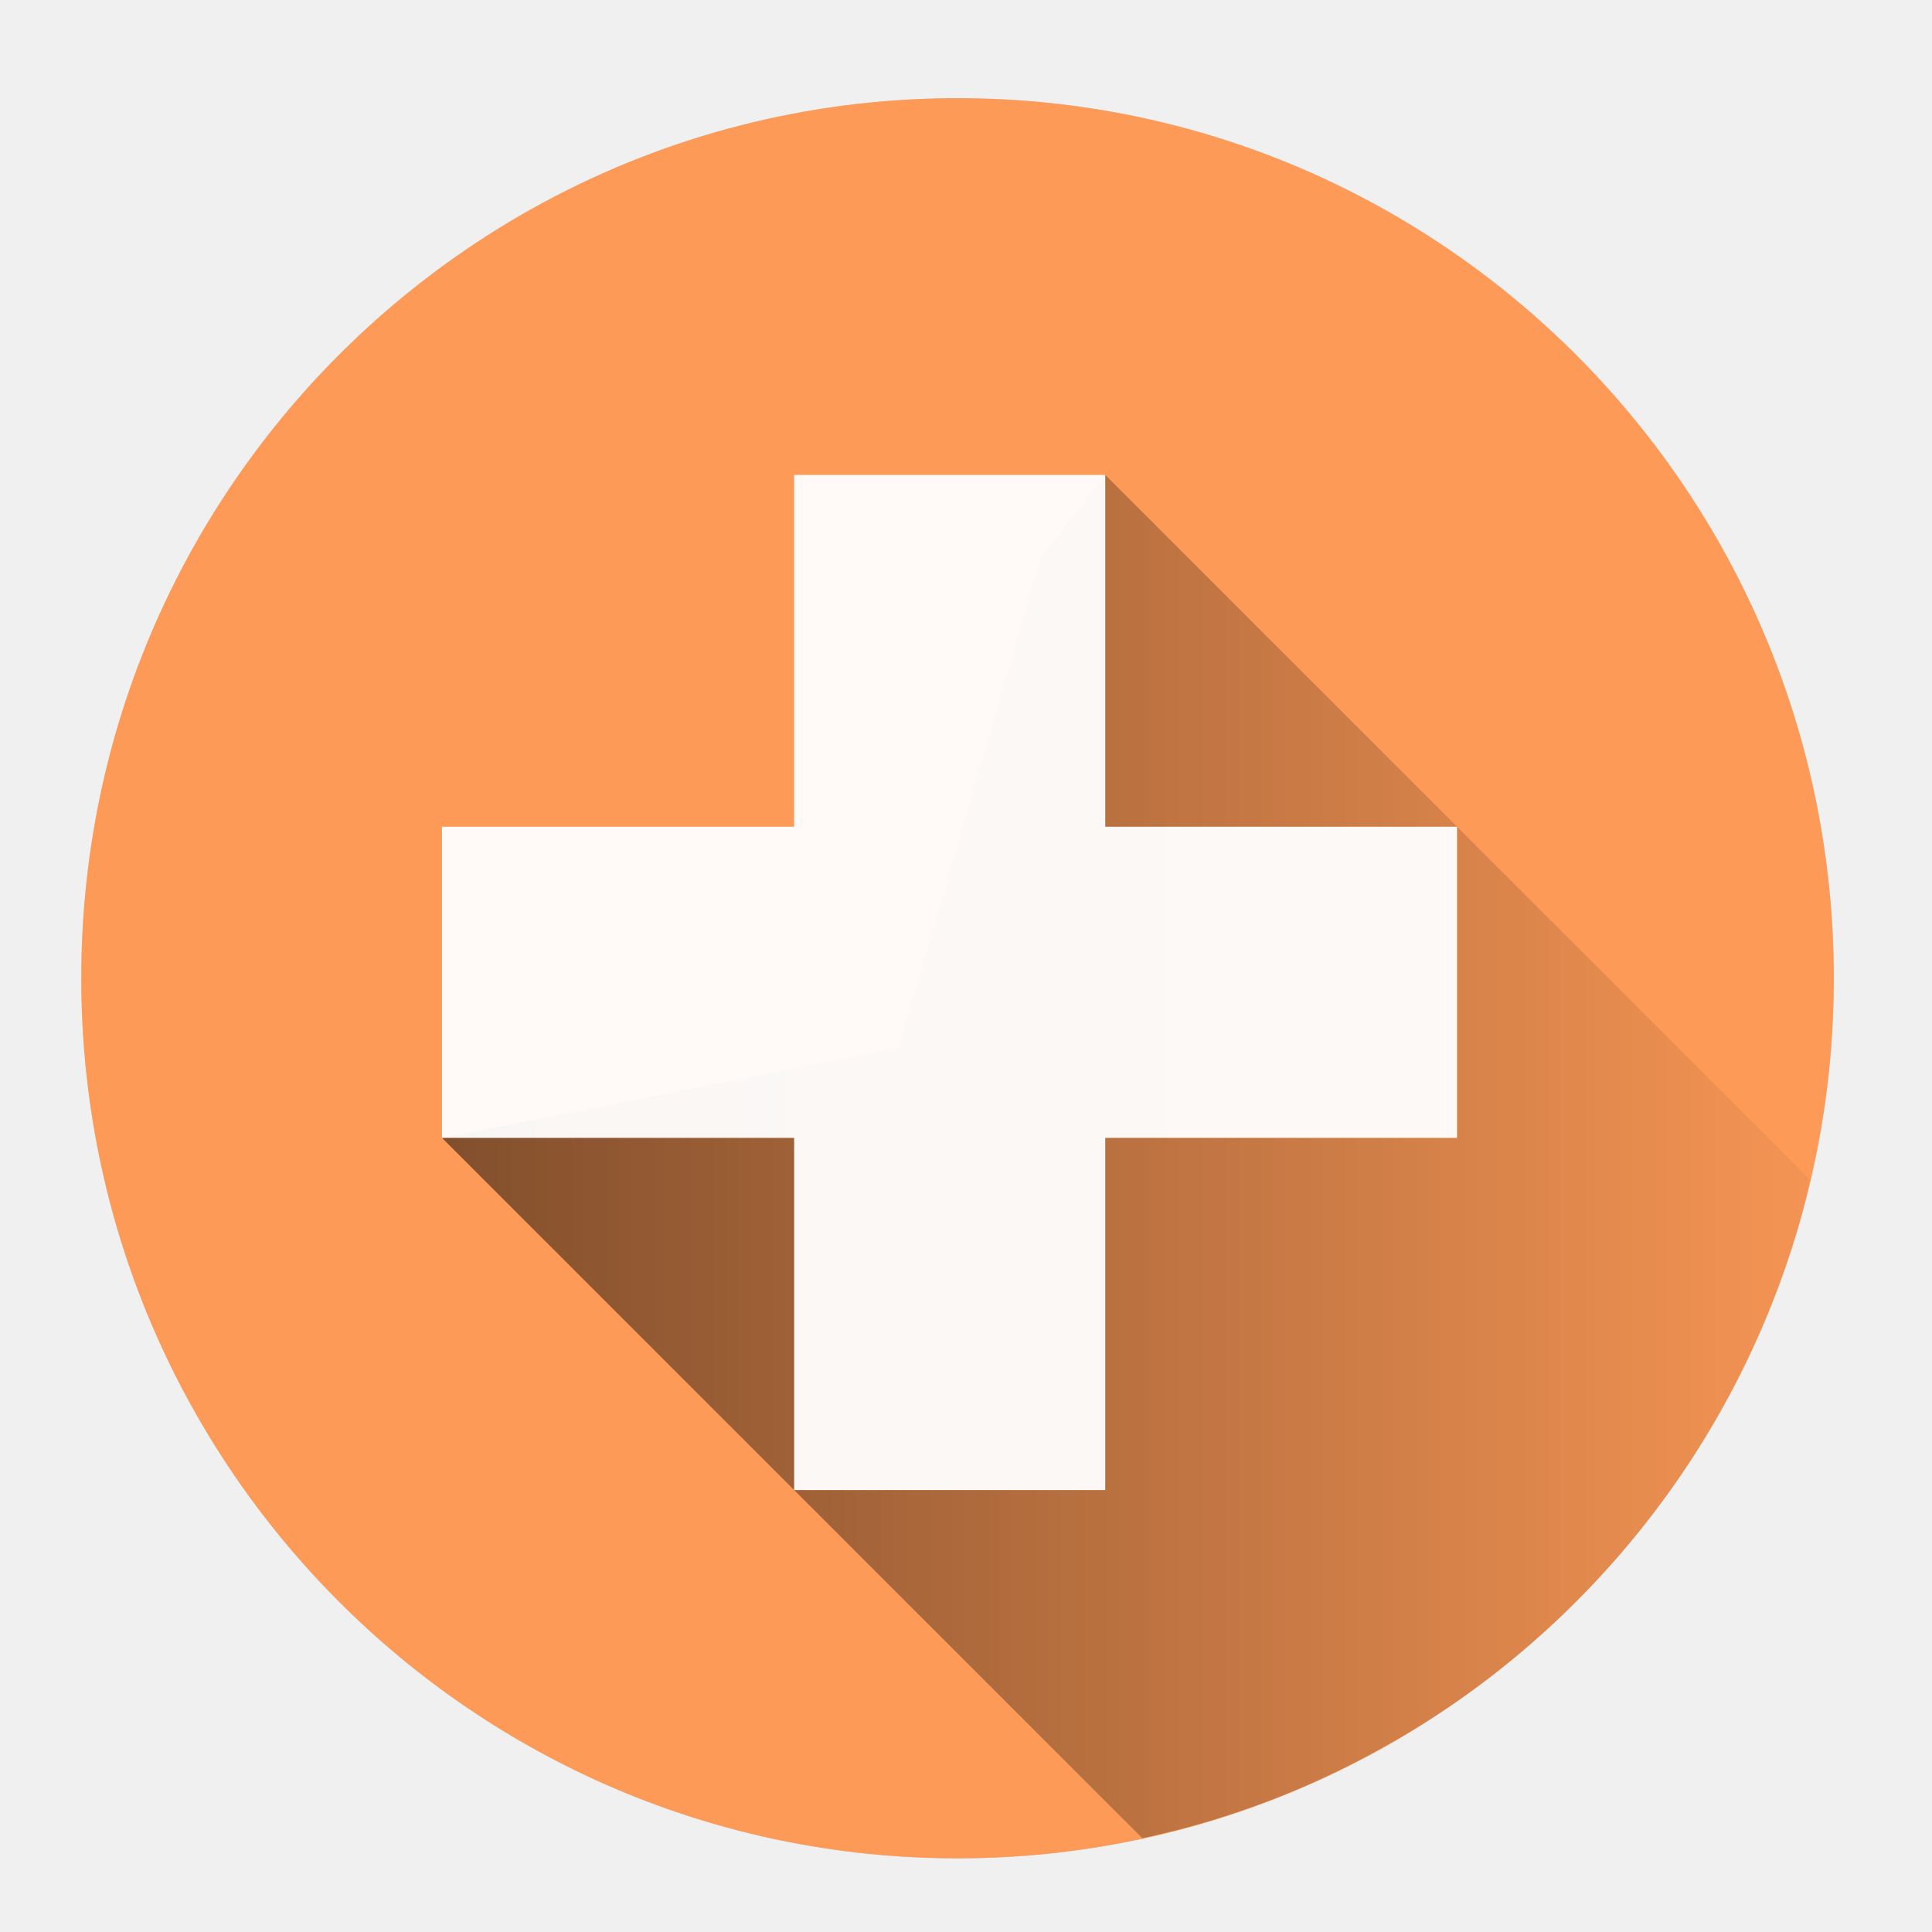
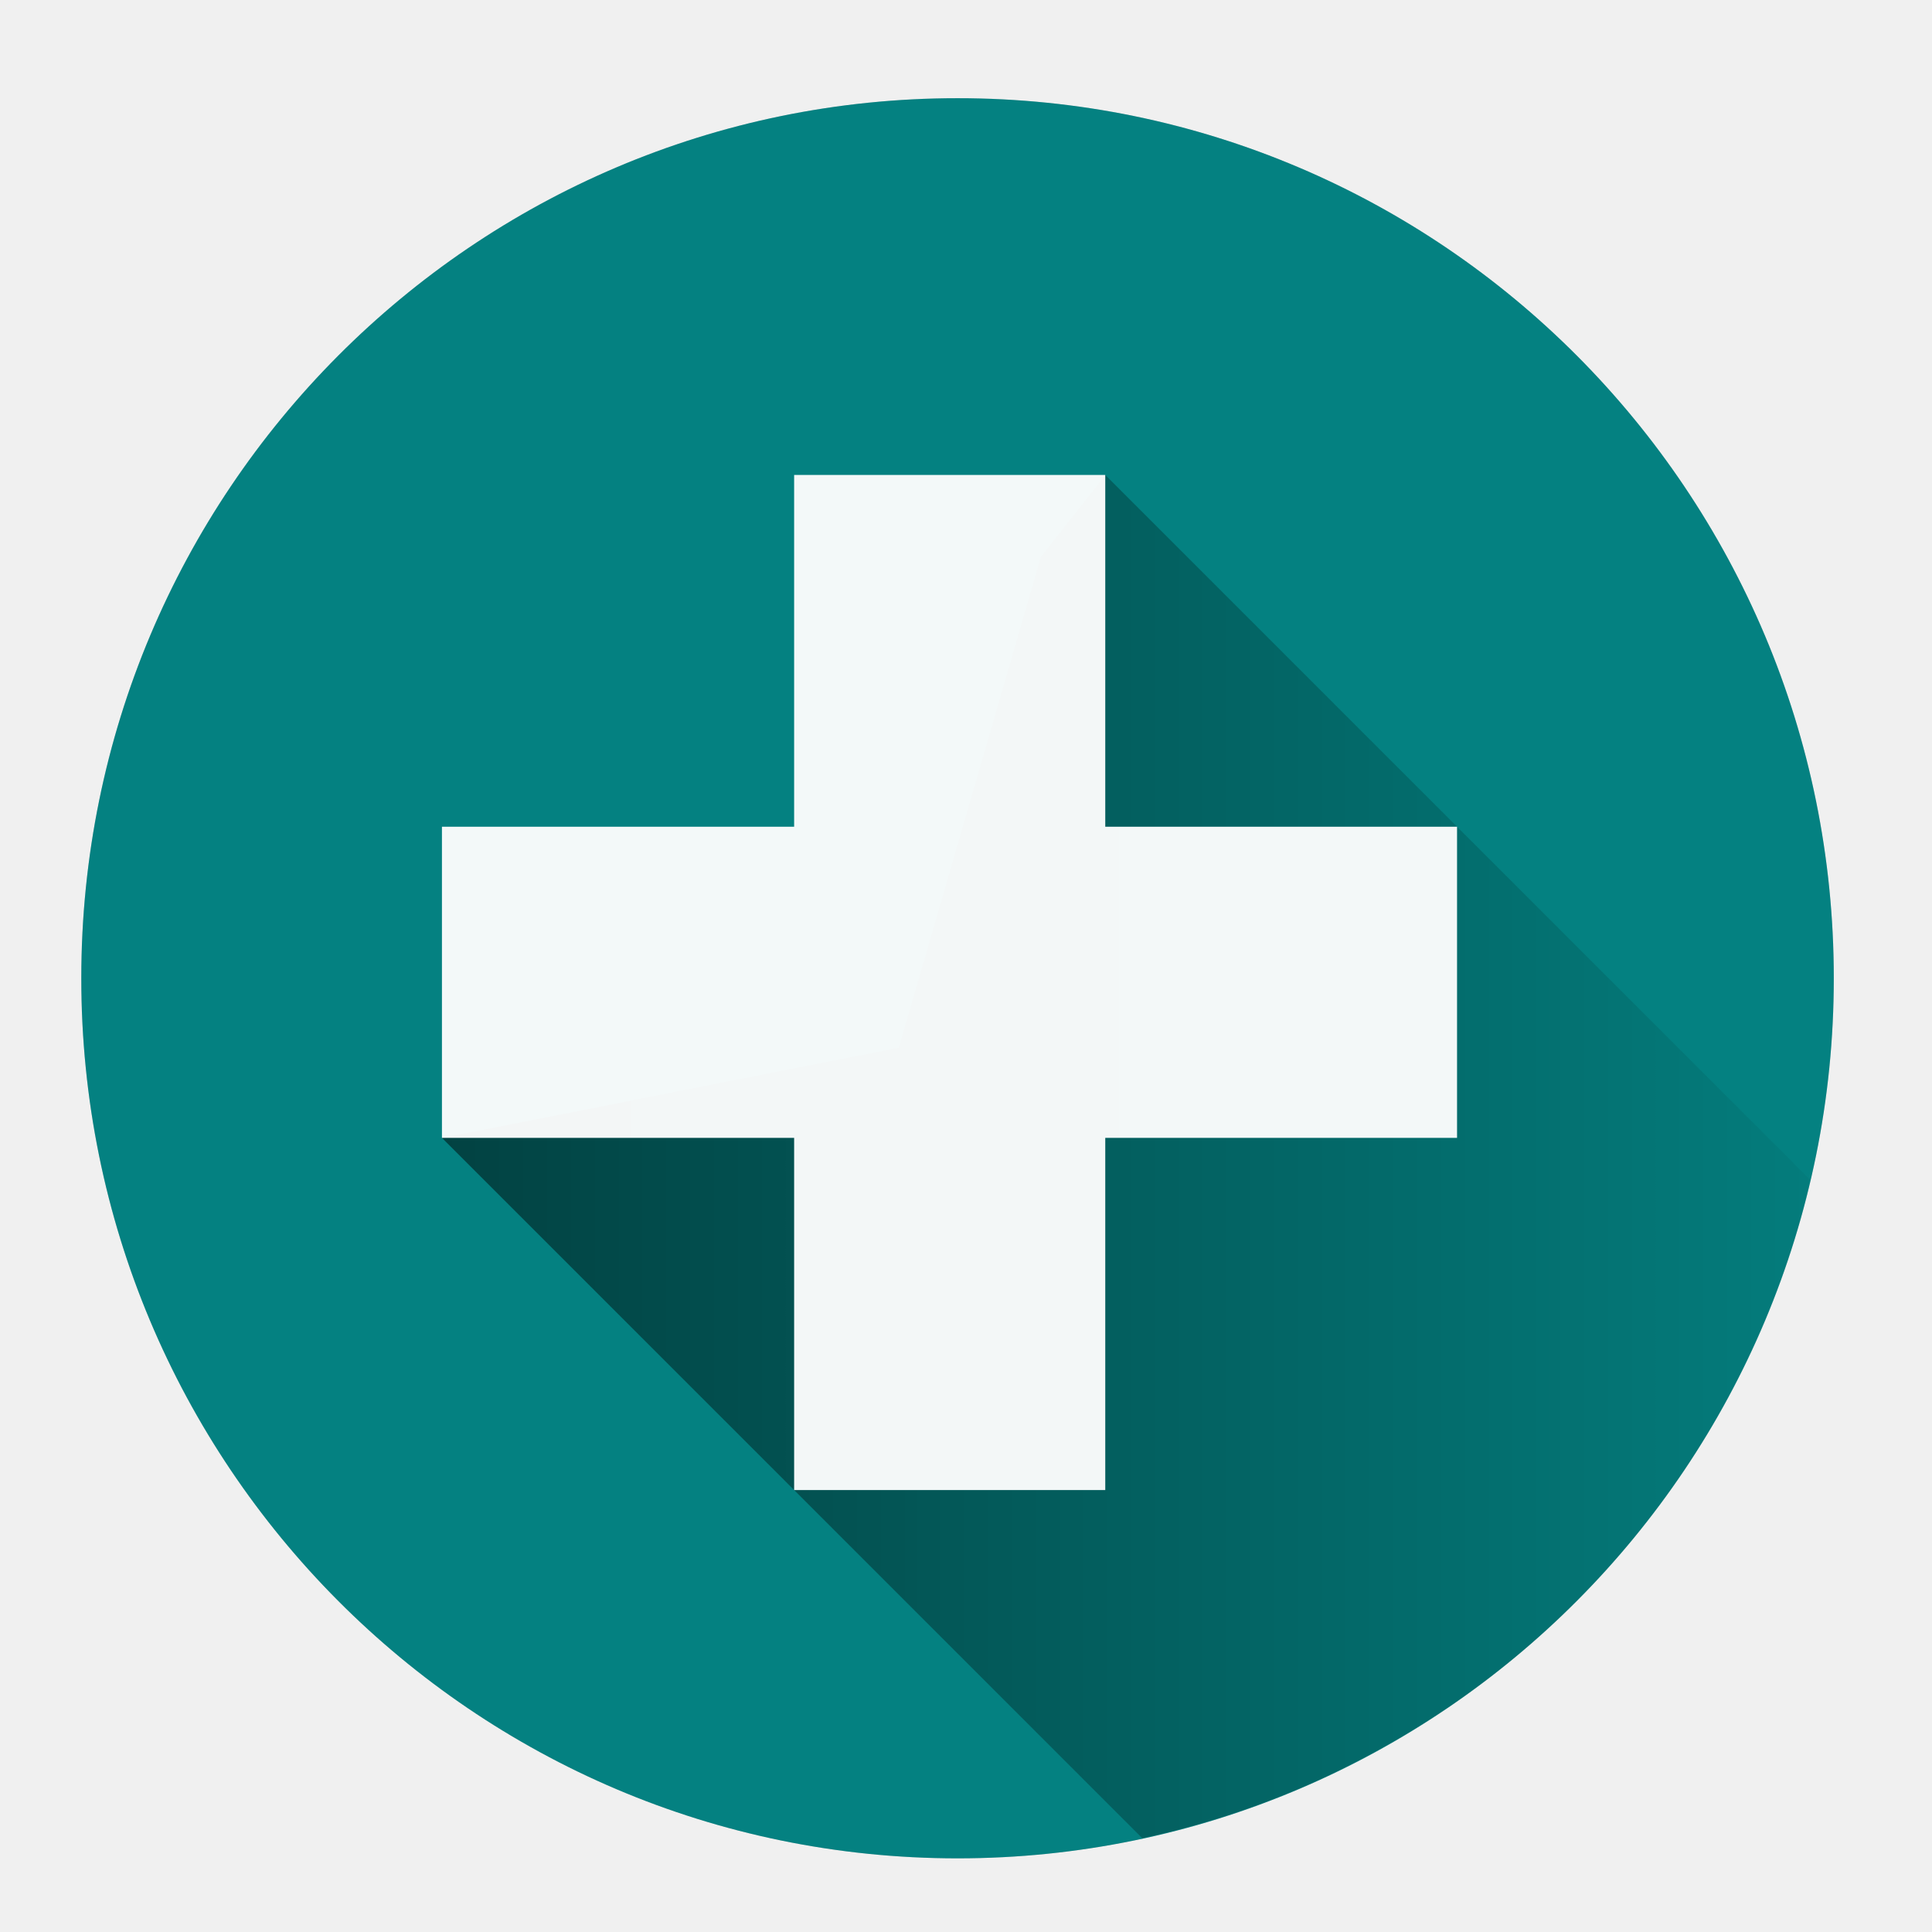
<svg xmlns="http://www.w3.org/2000/svg" xmlns:xlink="http://www.w3.org/1999/xlink" height="48" width="48">
  <defs>
    <linearGradient id="a">
      <stop offset="0" />
      <stop offset="1" stop-opacity="0" />
    </linearGradient>
    <linearGradient xlink:href="#a" id="b" gradientUnits="userSpaceOnUse" x1="9.97" y1="29.87" x2="47.72" y2="29.87" />
  </defs>
  <path d="M23.79 2.44A21.77 21.86 0 0 0 2.02 24.3a21.77 21.86 0 0 0 21.77 21.87A21.77 21.86 0 0 0 45.56 24.3 21.77 21.86 0 0 0 23.79 2.44zm-4.06 9.36h7.73v8.74h8.74v7.73h-8.74v8.75h-7.73v-8.75h-8.75v-7.73h8.75V11.8z" fill="#ccc" fill-opacity=".95" paint-order="markers fill stroke" />
-   <path d="M23.79 2.44A21.77 21.86 0 0 0 2.02 24.3a21.77 21.86 0 0 0 21.77 21.87A21.77 21.86 0 0 0 45.56 24.3 21.77 21.86 0 0 0 23.79 2.44z" fill="#f95" fill-opacity=".98" paint-order="markers fill stroke" />
+   <path d="M23.79 2.44A21.77 21.86 0 0 0 2.02 24.3a21.77 21.86 0 0 0 21.77 21.87A21.77 21.86 0 0 0 45.56 24.3 21.77 21.86 0 0 0 23.79 2.44z" fill="#008080" fill-opacity=".98" paint-order="markers fill stroke" />
  <path d="M28.38 45.67a21.77 21.86 0 0 0 1.84-.48 21.77 21.86 0 0 0 2.05-.75 21.77 21.86 0 0 0 1.95-.95 21.77 21.86 0 0 0 1.86-1.14 21.77 21.86 0 0 0 1.73-1.32 21.77 21.86 0 0 0 1.6-1.5 21.77 21.86 0 0 0 1.43-1.63 21.77 21.86 0 0 0 1.27-1.78 21.77 21.86 0 0 0 1.08-1.9 21.77 21.86 0 0 0 .89-2 21.77 21.86 0 0 0 .69-2.07 21.77 21.86 0 0 0 .19-.85l-17.5-17.5-1.6 2.03-3.53 12.2-11.35 2.24z" opacity=".5" fill="url(#b)" />
  <path d="M19.73 11.8h7.73v8.74h8.74v7.73h-8.74v8.75h-7.73v-8.75h-8.75v-7.73h8.75z" fill="#fff" fill-opacity=".95" paint-order="markers fill stroke" />
</svg>
